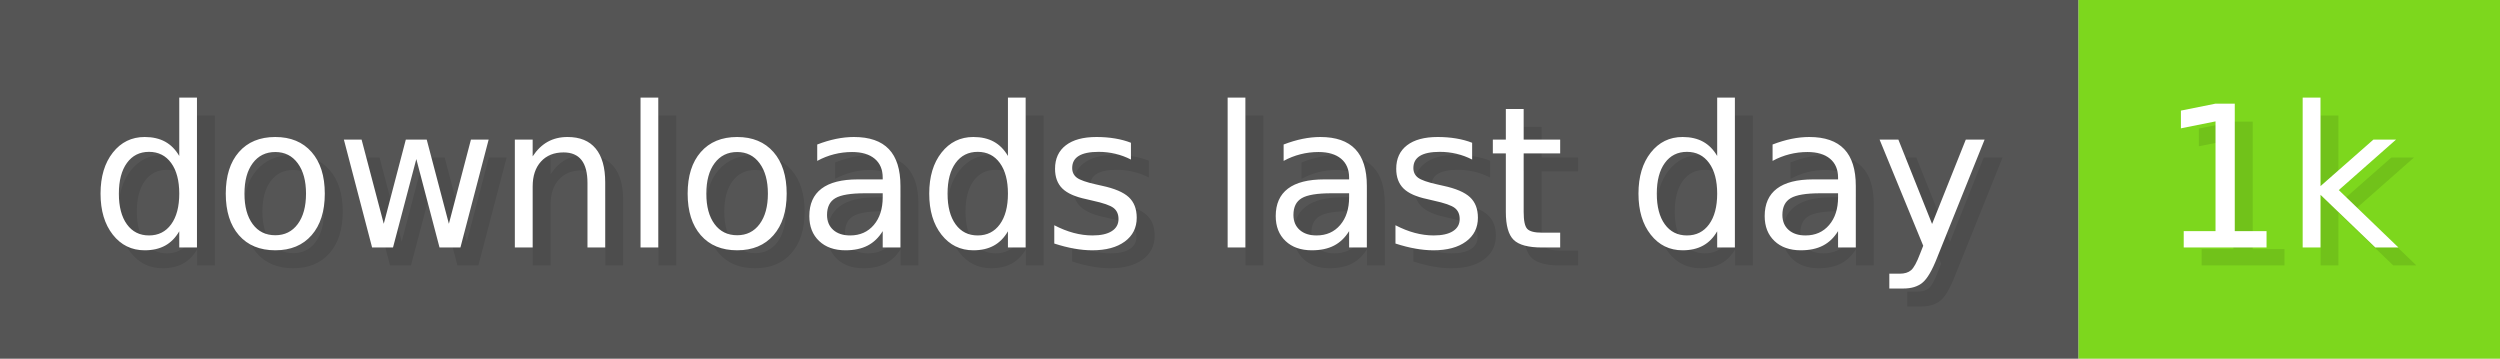
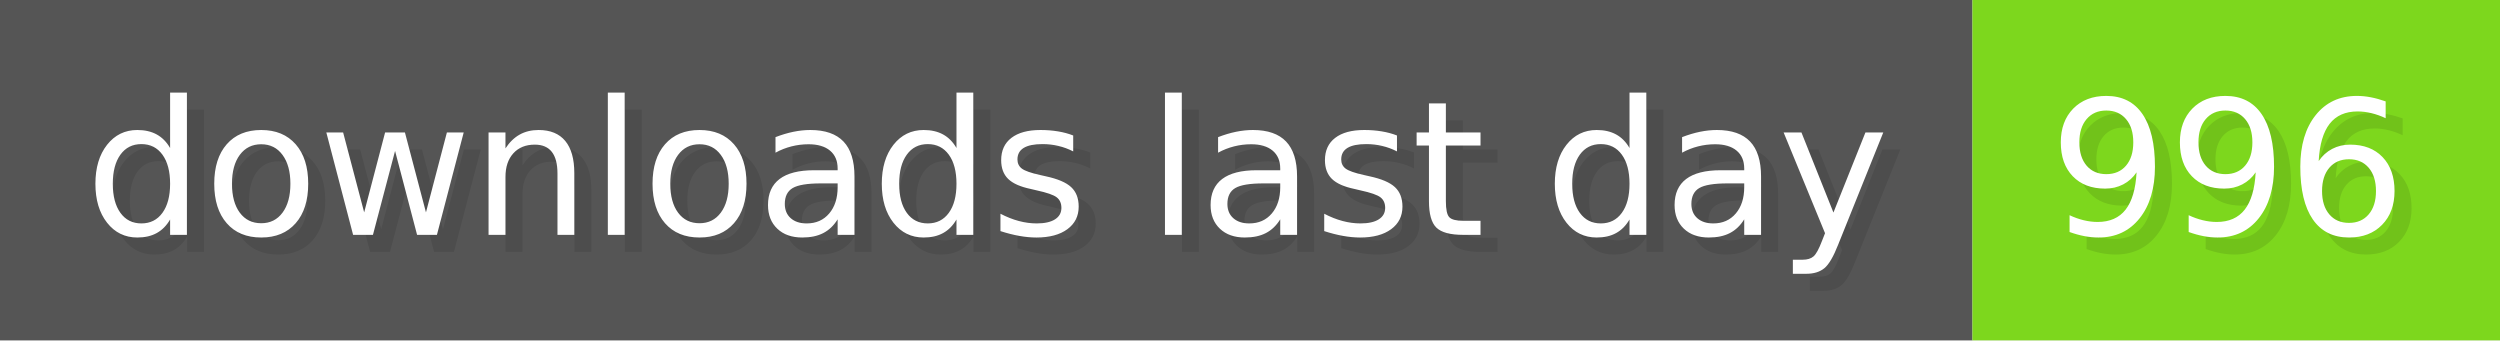
- <svg xmlns="http://www.w3.org/2000/svg" width="139.4" height="20" viewBox="0 0 1394 200" role="img" aria-label="downloads last day: 1k">
+ <svg xmlns="http://www.w3.org/2000/svg" width="146.9" height="20" viewBox="0 0 1469 200" role="img" aria-label="downloads last day: 996">
  <g>
    <rect fill="#555" width="1159" height="200" />
-     <rect fill="#7DD71D" x="1159" width="235" height="200" />
+     <rect fill="#7DD71D" x="1159" width="310" height="200" />
  </g>
  <g aria-hidden="true" fill="#fff" text-anchor="start" font-family="Verdana,DejaVu Sans,sans-serif" font-size="110">
    <text x="60" y="148" textLength="1059" fill="#000" opacity="0.1">downloads last day</text>
    <text x="50" y="138" textLength="1059">downloads last day</text>
-     <text x="1214" y="148" textLength="135" fill="#000" opacity="0.1">1k</text>
-     <text x="1204" y="138" textLength="135">1k</text>
+     <text x="1214" y="148" textLength="210" fill="#000" opacity="0.1">996</text>
+     <text x="1204" y="138" textLength="210">996</text>
  </g>
</svg>
